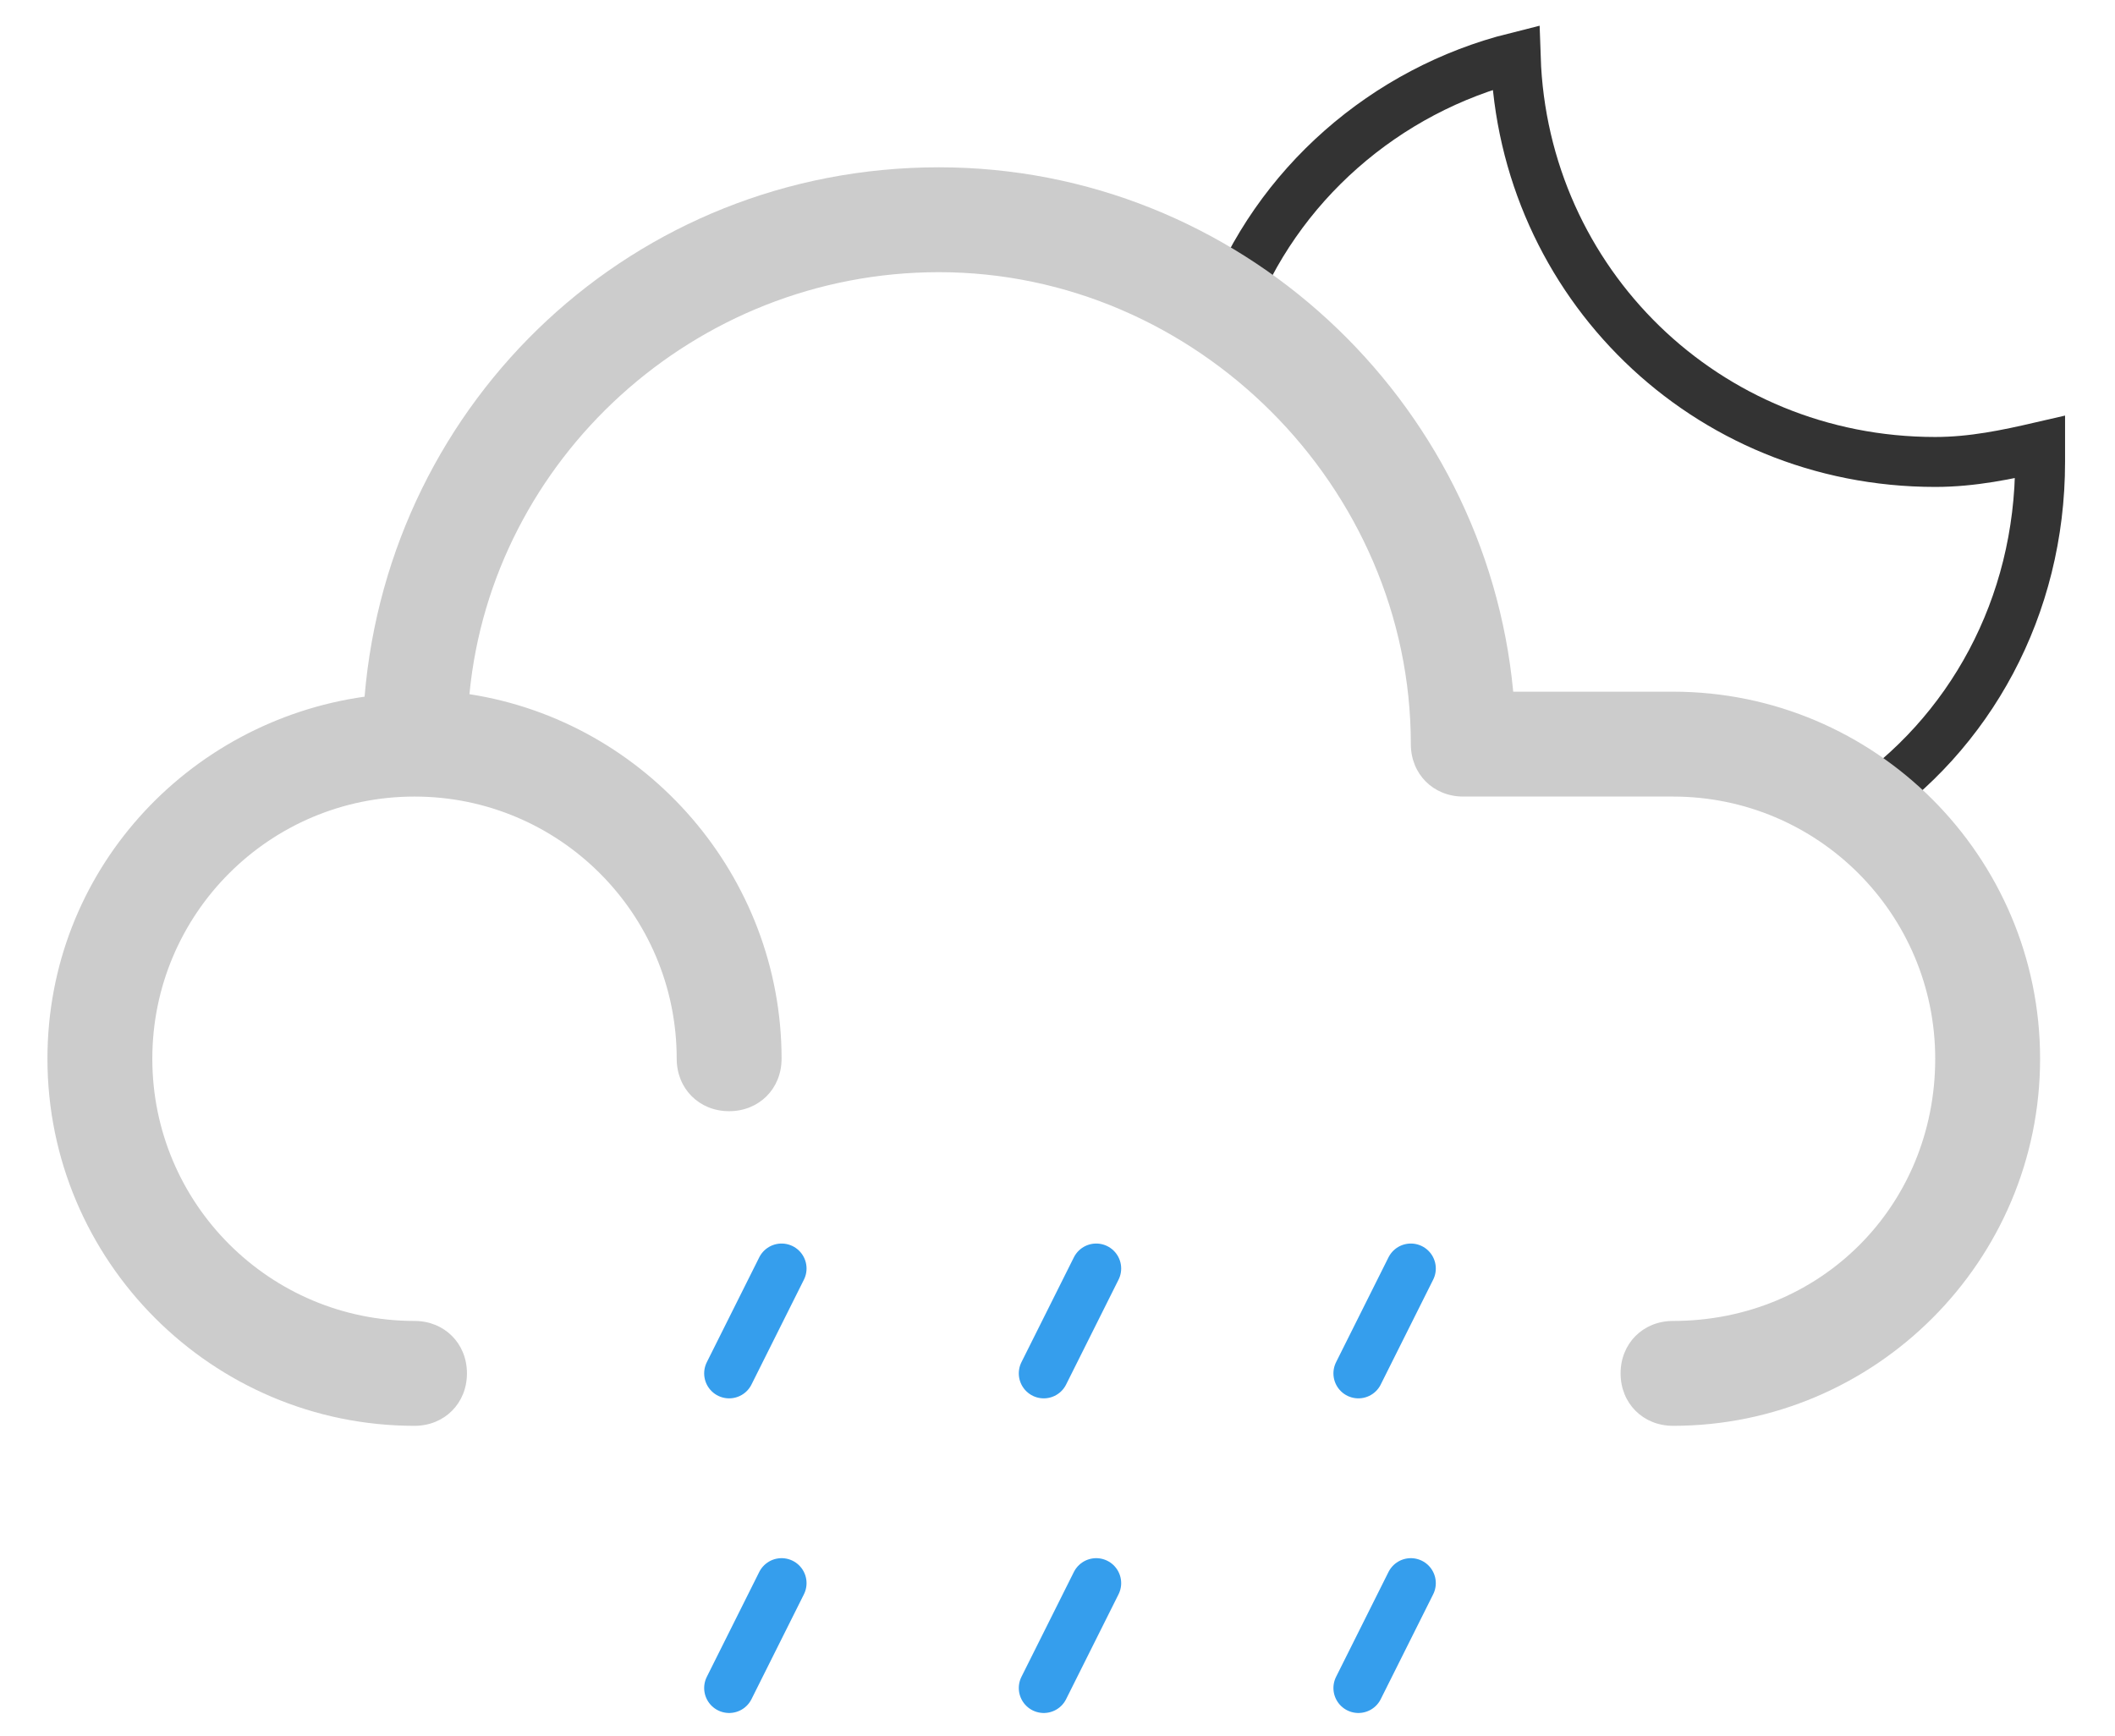
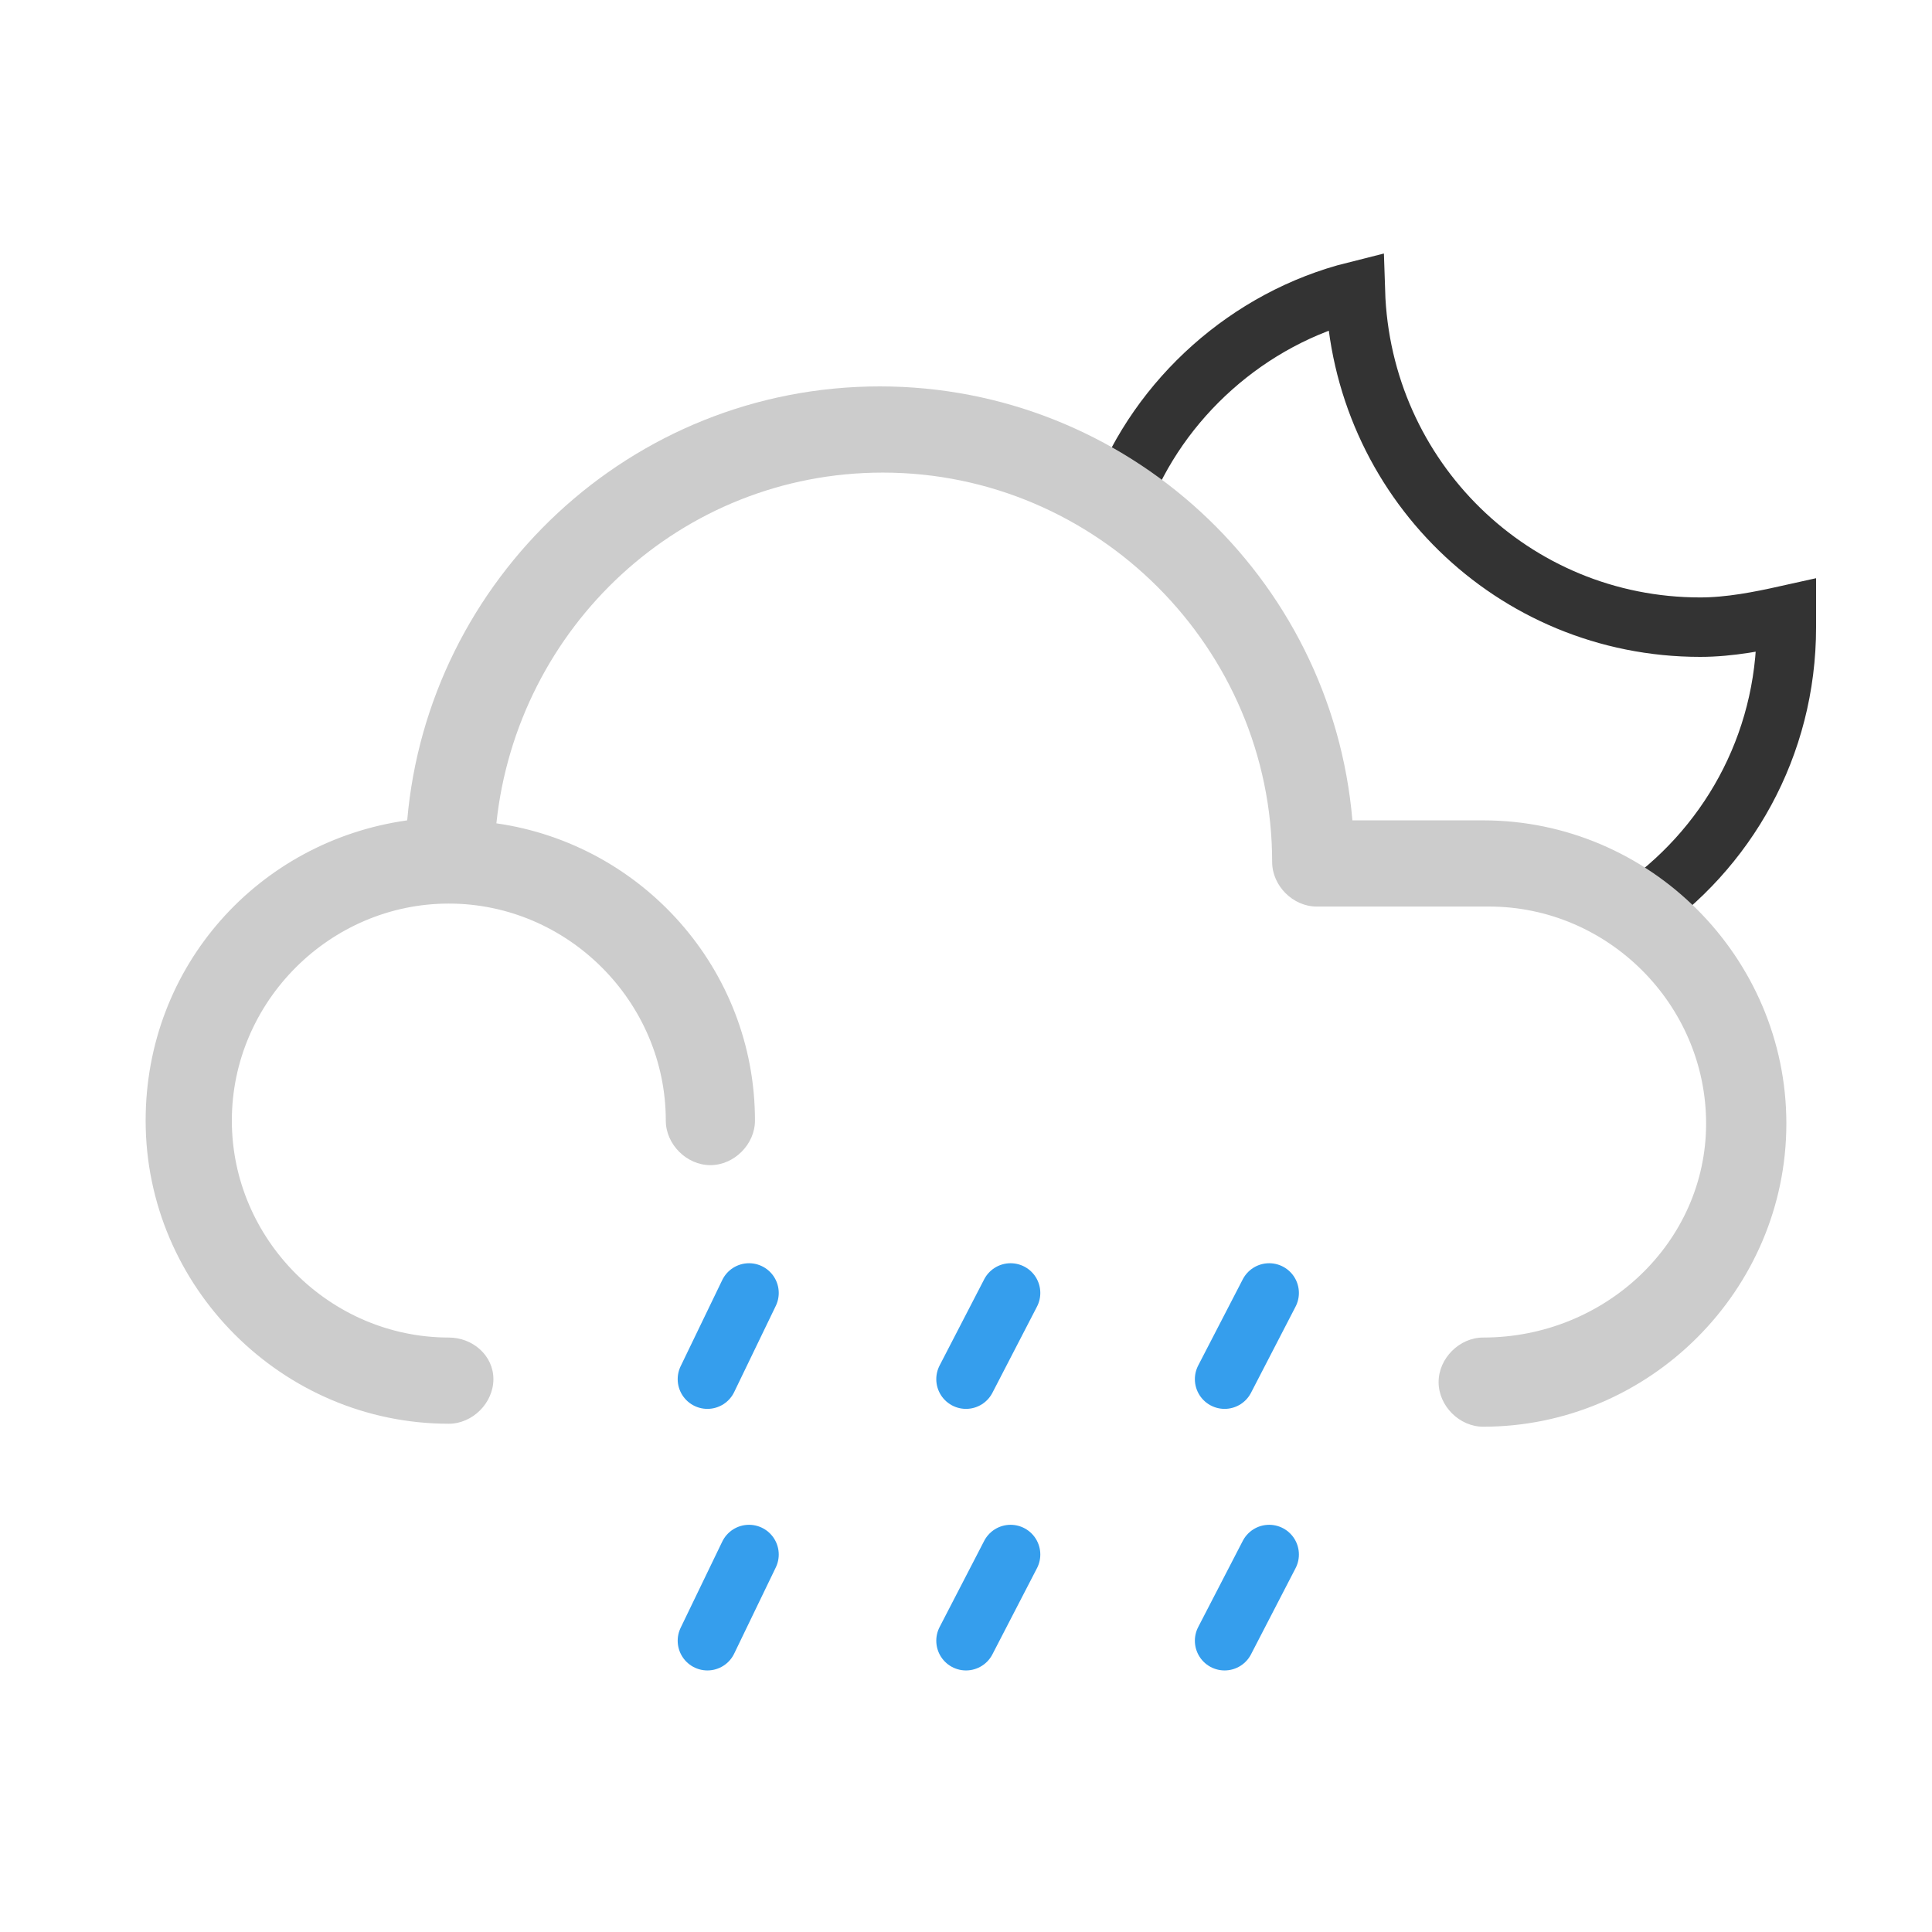
- <svg xmlns="http://www.w3.org/2000/svg" version="1.1" id="Layer_1" x="0px" y="0px" viewBox="0 0 84.7 69.5" style="enable-background:new 0 0 84.7 69.5;" xml:space="preserve">
+ <svg xmlns="http://www.w3.org/2000/svg" version="1.1" id="Layer_1" x="0px" y="0px" viewBox="0 0 65 65" style="enable-background:new 0 0 65 65;" xml:space="preserve">
  <style type="text/css">
- 	.st0{fill:none;stroke:#359EED;stroke-width:2;stroke-linecap:round;stroke-miterlimit:10;}
- 	.st1{fill:#F2F2F2;}
+ 	.st0{display:none;fill:none;stroke:#000000;stroke-linecap:round;stroke-miterlimit:10;}
+ 	.st1{fill:none;stroke:#359EED;stroke-width:2;stroke-linecap:round;stroke-miterlimit:10;}
	.st2{fill:none;stroke:#333333;stroke-width:2;stroke-linecap:round;stroke-miterlimit:10;}
	.st3{fill:#CCCCCC;}
</style>
-   <g id="_x31_3n">
-     <g>
-       <circle class="st0" cx="-48.8" cy="2.2" r="6.3" />
-       <line class="st0" x1="-48.8" y1="-8.3" x2="-48.8" y2="-4.1" />
-       <line class="st0" x1="-58.8" y1="-3.6" x2="-55.1" y2="-1.4" />
-       <line class="st0" x1="-58.8" y1="8.1" x2="-55.1" y2="5.8" />
-       <line class="st0" x1="-48.8" y1="14.8" x2="-48.8" y2="10.6" />
-       <line class="st0" x1="-38.7" y1="8.1" x2="-42.5" y2="5.8" />
-       <line class="st0" x1="-38.7" y1="-3.6" x2="-42.5" y2="-1.4" />
-     </g>
-     <path class="st1" d="M-23.6-25.1H-30c-1.1-11.7-10.9-21-22.9-21c-12.1,0-22.1,9.3-22.9,21.1c-7.2,1.1-12.8,7.1-12.8,14.6   c0,8.1,6.6,14.7,14.7,14.7c1.2,0,2.1-0.9,2.1-2.1c0-1.2-0.9-2.1-2.1-2.1c-5.9,0-10.5-4.6-10.5-10.5s4.6-10.5,10.5-10.5   s10.5,4.6,10.5,10.5c0,1.2,0.9,2.1,2.1,2.1c1.2,0,2.1-0.9,2.1-2.1c0-7.4-5.4-13.5-12.4-14.6c0.9-9.4,9-16.9,18.8-16.9   c10.4,0,18.9,8.6,18.9,18.9c0,1.2,0.9,2.1,2.1,2.1h8.4c5.9,0,10.5,4.6,10.5,10.5S-17.7,0.1-23.6,0.1c-1.2,0-2.1,0.9-2.1,2.1   c0,1.2,0.9,2.1,2.1,2.1c8.1,0,14.7-6.6,14.7-14.7S-15.5-25.1-23.6-25.1z" />
+   <g>
+     <rect x="2.5" y="2.5" class="st0" width="60" height="60" />
  </g>
  <g id="_x31_0n">
    <g>
-       <line class="st0" x1="31.3" y1="50.8" x2="29.2" y2="55" />
-       <line class="st0" x1="31.3" y1="63.4" x2="29.2" y2="67.6" />
-       <line class="st0" x1="43.9" y1="50.8" x2="41.8" y2="55" />
-       <line class="st0" x1="43.9" y1="63.4" x2="41.8" y2="67.6" />
-       <line class="st0" x1="56.5" y1="50.8" x2="54.4" y2="55" />
-       <line class="st0" x1="56.5" y1="63.4" x2="54.4" y2="67.6" />
+       <line class="st1" x1="25.2" y1="43.5" x2="23.8" y2="46.4" />
+       <line class="st1" x1="25.2" y1="52.3" x2="23.8" y2="55.2" />
+       <line class="st1" x1="34" y1="43.5" x2="32.5" y2="46.4" />
+       <line class="st1" x1="34" y1="52.3" x2="32.5" y2="55.2" />
+       <line class="st1" x1="42.7" y1="43.5" x2="41.2" y2="46.4" />
+       <line class="st1" x1="42.7" y1="52.3" x2="41.2" y2="55.2" />
    </g>
-     <path class="st2" d="M74.4,32.4c4.5-3,7.3-8.1,7.3-13.9c0-0.2,0-0.3,0-0.6c-1.3,0.3-2.7,0.6-4.2,0.6c-9.2,0-16.5-7.2-16.8-16.2   c-5.2,1.3-9.6,5.1-11.5,10.2" />
-     <path class="st3" d="M67,52.9c-1.2,0-2.1,0.9-2.1,2.1s0.9,2.1,2.1,2.1c8.1,0,14.7-6.6,14.7-14.7S75.1,27.7,67,27.7h-6.4   c-1.1-11.7-11-21-23-21c-12.2,0-22,9.3-23,21.2C7.5,28.9,1.9,34.9,1.9,42.4c0,8.1,6.6,14.7,14.7,14.7c1.2,0,2.1-0.9,2.1-2.1   s-0.9-2.1-2.1-2.1c-5.8,0-10.5-4.7-10.5-10.5s4.7-10.5,10.5-10.5s10.5,4.7,10.5,10.5c0,1.2,0.9,2.1,2.1,2.1s2.1-0.9,2.1-2.1   c0-7.3-5.4-13.5-12.5-14.6c0.9-9.4,9-16.9,18.8-16.9c10.3,0,18.9,8.6,18.9,18.9c0,1.2,0.9,2.1,2.1,2.1H67c5.8,0,10.5,4.7,10.5,10.5   C77.5,48.3,72.9,52.9,67,52.9z" />
+     <path class="st2" d="M55,30.7c3.1-2.1,5.1-5.6,5.1-9.6c0-0.1,0-0.3,0-0.4c-0.9,0.2-1.9,0.4-2.9,0.4c-6.3,0-11.4-5-11.6-11.3   c-3.6,0.9-6.6,3.6-7.9,7" />
+     <path class="st3" d="M49.9,45c-0.8,0-1.5,0.7-1.5,1.5s0.7,1.5,1.5,1.5c5.6,0,10.2-4.6,10.2-10.2s-4.6-10.2-10.2-10.2h-4.4   C44.8,19.4,37.9,13,29.6,13c-8.4,0-15.2,6.5-15.9,14.6c-5,0.7-8.8,4.9-8.8,10.1c0,5.6,4.6,10.2,10.2,10.2c0.8,0,1.5-0.7,1.5-1.5   S15.9,45,15.1,45c-4,0-7.3-3.3-7.3-7.3s3.3-7.3,7.3-7.3s7.3,3.3,7.3,7.3c0,0.8,0.7,1.5,1.5,1.5c0.8,0,1.5-0.7,1.5-1.5   c0-5.1-3.8-9.3-8.7-10c0.7-6.6,6.2-11.8,13-11.8c7.2,0,13.1,5.9,13.1,13.1c0,0.8,0.7,1.5,1.5,1.5h5.8c4,0,7.3,3.3,7.3,7.3   S54,45,49.9,45z" />
  </g>
</svg>
